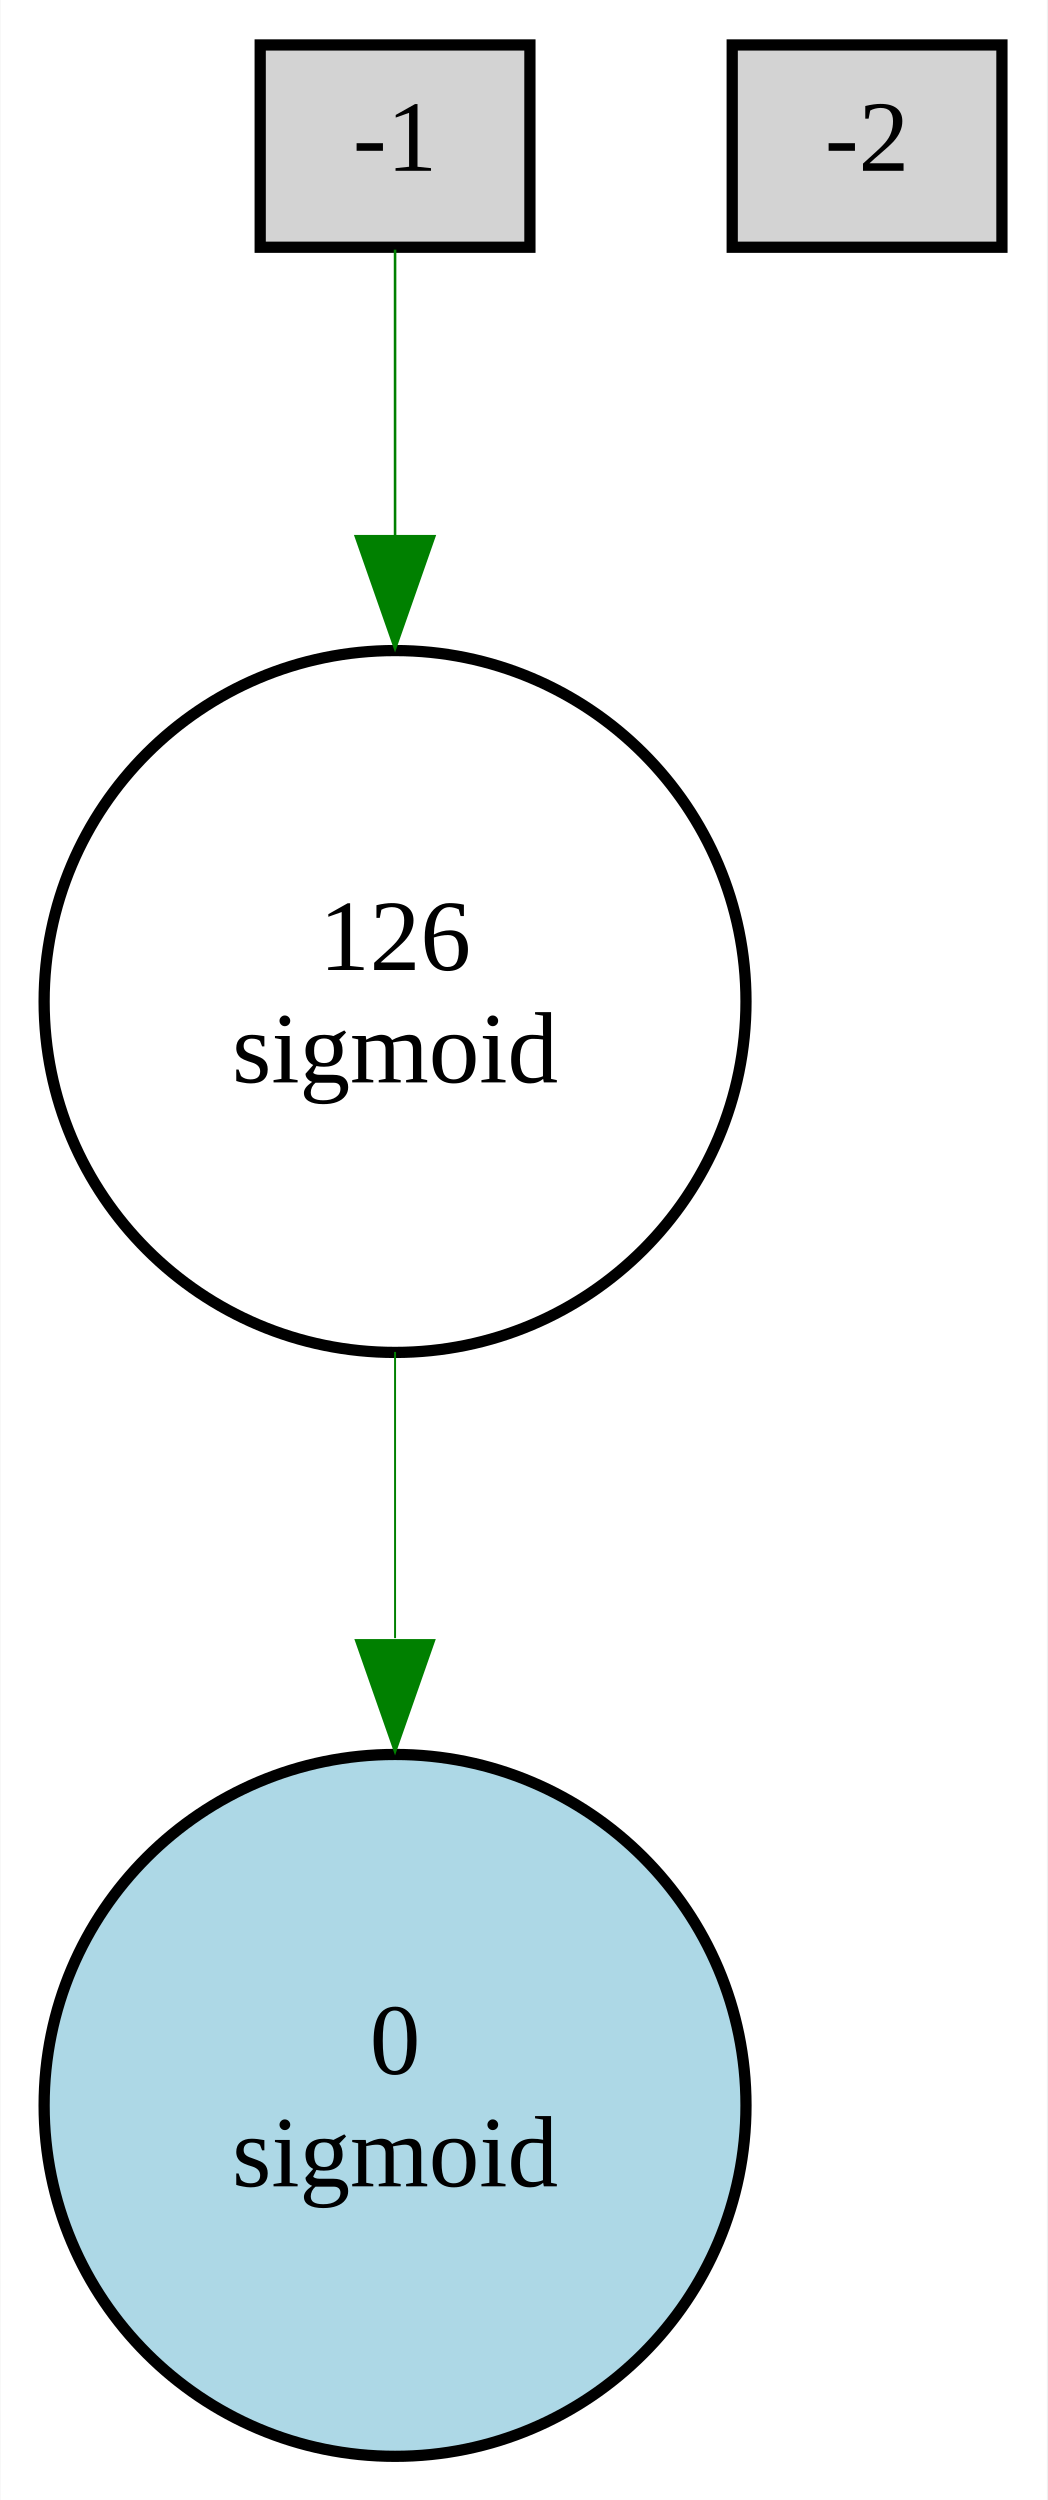
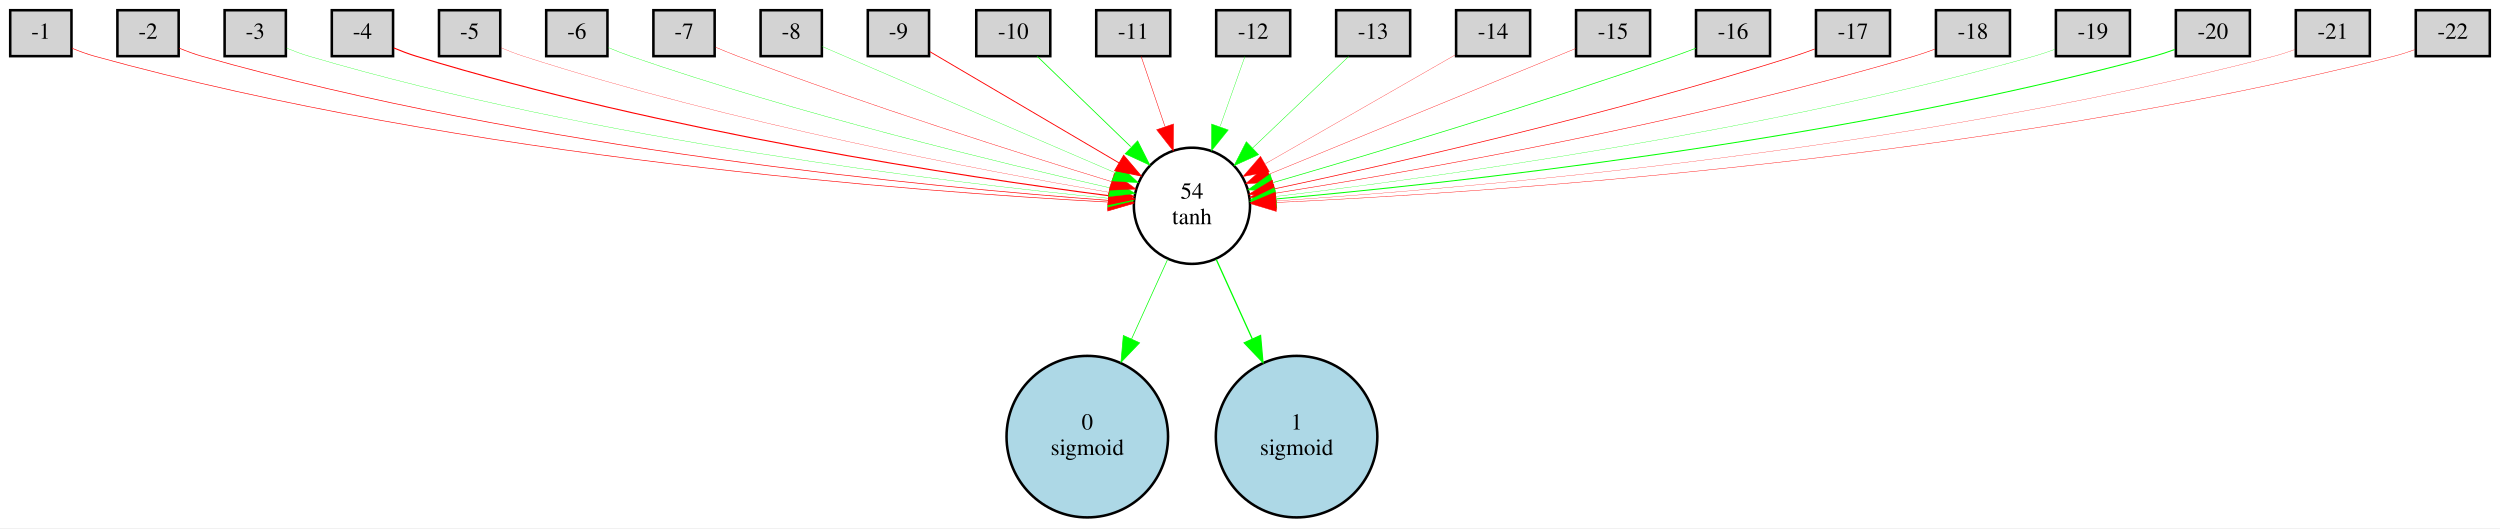
- <svg xmlns="http://www.w3.org/2000/svg" width="93pt" height="222pt" viewBox="0.00 0.00 93.11 222.45">
-   <g id="graph0" class="graph" transform="scale(1 1) rotate(0) translate(4 218.451)">
-     <polygon fill="white" stroke="none" points="-4,4 -4,-218.451 89.113,-218.451 89.113,4 -4,4" />
+ <svg xmlns="http://www.w3.org/2000/svg" width="980pt" height="207pt" viewBox="0.00 0.00 979.50 206.89">
+   <g id="graph0" class="graph" transform="scale(1 1) rotate(0) translate(4 202.8944)">
+     <polygon fill="#ffffff" stroke="transparent" points="-4,4 -4,-202.894 975.5,-202.894 975.5,4 -4,4" />
    <g id="node1" class="node">
-       <polygon fill="lightgray" stroke="black" points="43.113,-214.451 19.113,-214.451 19.113,-196.451 43.113,-196.451 43.113,-214.451" />
-       <text text-anchor="middle" x="31.113" y="-203.251" font-family="Times New Roman,serif" font-size="9.00">-1</text>
+       <polygon fill="#d3d3d3" stroke="#000000" points="24,-198.894 0,-198.894 0,-180.894 24,-180.894 24,-198.894" />
+       <text text-anchor="middle" x="12" y="-187.694" font-family="Times,serif" font-size="9.00" fill="#000000">-1</text>
+     </g>
+     <g id="node25" class="node">
+       <ellipse fill="#ffffff" stroke="#000000" cx="463" cy="-122.267" rx="22.756" ry="22.756" />
+       <text text-anchor="middle" x="463" y="-125.067" font-family="Times,serif" font-size="9.00" fill="#000000">54</text>
+       <text text-anchor="middle" x="463" y="-115.067" font-family="Times,serif" font-size="9.00" fill="#000000">tanh</text>
+     </g>
+     <g id="edge1" class="edge">
+       <path fill="none" stroke="#ff0000" stroke-width=".24" d="M24.238,-183.997C27.064,-182.819 30.095,-181.699 33,-180.894 177.345,-140.915 356.808,-127.674 429.805,-123.752" />
+       <polygon fill="#ff0000" stroke="#ff0000" stroke-width=".24" points="430.378,-127.227 440.186,-123.22 430.02,-120.237 430.378,-127.227" />
+     </g>
+     <g id="node2" class="node">
+       <polygon fill="#d3d3d3" stroke="#000000" points="66,-198.894 42,-198.894 42,-180.894 66,-180.894 66,-198.894" />
+       <text text-anchor="middle" x="54" y="-187.694" font-family="Times,serif" font-size="9.00" fill="#000000">-2</text>
+     </g>
+     <g id="edge2" class="edge">
+       <path fill="none" stroke="#ff0000" stroke-width=".26" d="M66.246,-184.028C69.072,-182.849 72.101,-181.72 75,-180.894 203.43,-144.321 362.658,-129.383 430.228,-124.391" />
+       <polygon fill="#ff0000" stroke="#ff0000" stroke-width=".26" points="430.541,-127.878 440.266,-123.674 430.042,-120.896 430.541,-127.878" />
+     </g>
+     <g id="node3" class="node">
+       <polygon fill="#d3d3d3" stroke="#000000" points="108,-198.894 84,-198.894 84,-180.894 108,-180.894 108,-198.894" />
+       <text text-anchor="middle" x="96" y="-187.694" font-family="Times,serif" font-size="9.00" fill="#000000">-3</text>
+     </g>
+     <g id="edge3" class="edge">
+       <path fill="none" stroke="#00ff00" stroke-width=".123" d="M108.257,-184.066C111.083,-182.885 114.108,-181.746 117,-180.894 229.43,-147.788 368.267,-131.332 430.338,-125.196" />
+       <polygon fill="#00ff00" stroke="#00ff00" stroke-width=".123" points="430.702,-128.678 440.319,-124.234 430.03,-121.71 430.702,-128.678" />
    </g>
    <g id="node4" class="node">
-       <ellipse fill="white" stroke="black" cx="31.113" cy="-129.338" rx="31.226" ry="31.226" />
-       <text text-anchor="middle" x="31.113" y="-132.138" font-family="Times New Roman,serif" font-size="9.00">126</text>
-       <text text-anchor="middle" x="31.113" y="-122.138" font-family="Times New Roman,serif" font-size="9.00">sigmoid</text>
-     </g>
-     <g id="edge1" class="edge">
-       <path fill="none" stroke="green" stroke-width="0.229" d="M31.113,-196.236C31.113,-189.859 31.113,-180.499 31.113,-170.824" />
-       <polygon fill="green" stroke="green" stroke-width="0.229" points="34.613,-170.74 31.113,-160.74 27.613,-170.74 34.613,-170.74" />
-     </g>
-     <g id="node2" class="node">
-       <polygon fill="lightgray" stroke="black" points="85.113,-214.451 61.113,-214.451 61.113,-196.451 85.113,-196.451 85.113,-214.451" />
-       <text text-anchor="middle" x="73.113" y="-203.251" font-family="Times New Roman,serif" font-size="9.00">-2</text>
-     </g>
-     <g id="node3" class="node">
-       <ellipse fill="lightblue" stroke="black" cx="31.113" cy="-31.113" rx="31.226" ry="31.226" />
-       <text text-anchor="middle" x="31.113" y="-33.913" font-family="Times New Roman,serif" font-size="9.00">0</text>
-       <text text-anchor="middle" x="31.113" y="-23.913" font-family="Times New Roman,serif" font-size="9.00">sigmoid</text>
-     </g>
-     <g id="edge2" class="edge">
-       <path fill="none" stroke="green" stroke-width="0.175" d="M31.113,-98.156C31.113,-90.084 31.113,-81.226 31.113,-72.692" />
-       <polygon fill="green" stroke="green" stroke-width="0.175" points="34.613,-72.519 31.113,-62.519 27.613,-72.519 34.613,-72.519" />
+       <polygon fill="#d3d3d3" stroke="#000000" points="150,-198.894 126,-198.894 126,-180.894 150,-180.894 150,-198.894" />
+       <text text-anchor="middle" x="138" y="-187.694" font-family="Times,serif" font-size="9.00" fill="#000000">-4</text>
+     </g>
+     <g id="edge4" class="edge">
+       <path fill="none" stroke="#ff0000" stroke-width=".437" d="M150.272,-184.115C153.096,-182.931 156.118,-181.779 159,-180.894 255.549,-151.271 374.133,-133.55 430.397,-126.218" />
+       <polygon fill="#ff0000" stroke="#ff0000" stroke-width=".437" points="431.002,-129.669 440.477,-124.929 430.114,-122.726 431.002,-129.669" />
+     </g>
+     <g id="node5" class="node">
+       <polygon fill="#d3d3d3" stroke="#000000" points="192,-198.894 168,-198.894 168,-180.894 192,-180.894 192,-198.894" />
+       <text text-anchor="middle" x="180" y="-187.694" font-family="Times,serif" font-size="9.00" fill="#000000">-5</text>
+     </g>
+     <g id="edge5" class="edge">
+       <path fill="none" stroke="#ff0000" stroke-width=".103" d="M192.292,-184.178C195.115,-182.991 198.131,-181.821 201,-180.894 281.953,-154.738 380.651,-136.078 430.642,-127.52" />
+       <polygon fill="#ff0000" stroke="#ff0000" stroke-width=".103" points="431.268,-130.964 440.546,-125.848 430.103,-124.062 431.268,-130.964" />
+     </g>
+     <g id="node6" class="node">
+       <polygon fill="#d3d3d3" stroke="#000000" points="234,-198.894 210,-198.894 210,-180.894 234,-180.894 234,-198.894" />
+       <text text-anchor="middle" x="222" y="-187.694" font-family="Times,serif" font-size="9.00" fill="#000000">-6</text>
+     </g>
+     <g id="edge6" class="edge">
+       <path fill="none" stroke="#00ff00" stroke-width=".142" d="M234.321,-184.263C237.142,-183.072 240.151,-181.879 243,-180.894 308.578,-158.237 387.655,-139.088 430.89,-129.288" />
+       <polygon fill="#00ff00" stroke="#00ff00" stroke-width=".142" points="431.835,-132.663 440.826,-127.058 430.302,-125.833 431.835,-132.663" />
+     </g>
+     <g id="node7" class="node">
+       <polygon fill="#d3d3d3" stroke="#000000" points="276,-198.894 252,-198.894 252,-180.894 276,-180.894 276,-198.894" />
+       <text text-anchor="middle" x="264" y="-187.694" font-family="Times,serif" font-size="9.00" fill="#000000">-7</text>
+     </g>
+     <g id="edge7" class="edge">
+       <path fill="none" stroke="#ff0000" stroke-width=".16" d="M276.364,-184.385C279.184,-183.187 282.18,-181.961 285,-180.894 335.55,-161.779 395.439,-142.787 431.267,-131.806" />
+       <polygon fill="#ff0000" stroke="#ff0000" stroke-width=".16" points="432.597,-135.06 441.142,-128.796 430.555,-128.364 432.597,-135.06" />
+     </g>
+     <g id="node8" class="node">
+       <polygon fill="#d3d3d3" stroke="#000000" points="318,-198.894 294,-198.894 294,-180.894 318,-180.894 318,-198.894" />
+       <text text-anchor="middle" x="306" y="-187.694" font-family="Times,serif" font-size="9.00" fill="#000000">-8</text>
+     </g>
+     <g id="edge8" class="edge">
+       <path fill="none" stroke="#00ff00" stroke-width=".125" d="M318.059,-184.7C342.409,-174.212 398.087,-150.228 432.912,-135.227" />
+       <polygon fill="#00ff00" stroke="#00ff00" stroke-width=".125" points="434.339,-138.424 442.138,-131.253 431.57,-131.995 434.339,-138.424" />
+     </g>
+     <g id="node9" class="node">
+       <polygon fill="#d3d3d3" stroke="#000000" points="360,-198.894 336,-198.894 336,-180.894 360,-180.894 360,-198.894" />
+       <text text-anchor="middle" x="348" y="-187.694" font-family="Times,serif" font-size="9.00" fill="#000000">-9</text>
+     </g>
+     <g id="edge9" class="edge">
+       <path fill="none" stroke="#ff0000" stroke-width=".353" d="M360.307,-182.657C377.879,-172.324 410.662,-153.045 434.472,-139.043" />
+       <polygon fill="#ff0000" stroke="#ff0000" stroke-width=".353" points="436.262,-142.051 443.108,-133.965 432.714,-136.017 436.262,-142.051" />
+     </g>
+     <g id="node10" class="node">
+       <polygon fill="#d3d3d3" stroke="#000000" points="407.5,-198.894 378.5,-198.894 378.5,-180.894 407.5,-180.894 407.5,-198.894" />
+       <text text-anchor="middle" x="393" y="-187.694" font-family="Times,serif" font-size="9.00" fill="#000000">-10</text>
+     </g>
+     <g id="edge10" class="edge">
+       <path fill="none" stroke="#00ff00" stroke-width=".306" d="M402.44,-180.774C411.774,-171.757 426.438,-157.589 438.999,-145.454" />
+       <polygon fill="#00ff00" stroke="#00ff00" stroke-width=".306" points="441.722,-147.691 446.482,-138.226 436.858,-142.656 441.722,-147.691" />
+     </g>
+     <g id="node11" class="node">
+       <polygon fill="#d3d3d3" stroke="#000000" points="454.5,-198.894 425.5,-198.894 425.5,-180.894 454.5,-180.894 454.5,-198.894" />
+       <text text-anchor="middle" x="440" y="-187.694" font-family="Times,serif" font-size="9.00" fill="#000000">-11</text>
+     </g>
+     <g id="edge11" class="edge">
+       <path fill="none" stroke="#ff0000" stroke-width=".196" d="M443.102,-180.774C445.511,-173.689 449.002,-163.425 452.389,-153.465" />
+       <polygon fill="#ff0000" stroke="#ff0000" stroke-width=".196" points="455.792,-154.33 455.699,-143.736 449.165,-152.076 455.792,-154.33" />
+     </g>
+     <g id="node12" class="node">
+       <polygon fill="#d3d3d3" stroke="#000000" points="501.5,-198.894 472.5,-198.894 472.5,-180.894 501.5,-180.894 501.5,-198.894" />
+       <text text-anchor="middle" x="487" y="-187.694" font-family="Times,serif" font-size="9.00" fill="#000000">-12</text>
+     </g>
+     <g id="edge12" class="edge">
+       <path fill="none" stroke="#00ff00" stroke-width=".144" d="M483.763,-180.774C481.249,-173.689 477.606,-163.425 474.072,-153.465" />
+       <polygon fill="#00ff00" stroke="#00ff00" stroke-width=".144" points="477.262,-151.989 470.619,-143.736 470.665,-154.331 477.262,-151.989" />
+     </g>
+     <g id="node13" class="node">
+       <polygon fill="#d3d3d3" stroke="#000000" points="548.5,-198.894 519.5,-198.894 519.5,-180.894 548.5,-180.894 548.5,-198.894" />
+       <text text-anchor="middle" x="534" y="-187.694" font-family="Times,serif" font-size="9.00" fill="#000000">-13</text>
+     </g>
+     <g id="edge13" class="edge">
+       <path fill="none" stroke="#00ff00" stroke-width=".188" d="M524.425,-180.774C514.806,-171.612 499.603,-157.131 486.729,-144.869" />
+       <polygon fill="#00ff00" stroke="#00ff00" stroke-width=".188" points="489.133,-142.325 479.478,-137.963 484.305,-147.394 489.133,-142.325" />
+     </g>
+     <g id="node14" class="node">
+       <polygon fill="#d3d3d3" stroke="#000000" points="595.5,-198.894 566.5,-198.894 566.5,-180.894 595.5,-180.894 595.5,-198.894" />
+       <text text-anchor="middle" x="581" y="-187.694" font-family="Times,serif" font-size="9.00" fill="#000000">-14</text>
+     </g>
+     <g id="edge14" class="edge">
+       <path fill="none" stroke="#ff0000" stroke-width=".116" d="M566.055,-181.329C547.441,-170.661 515.233,-152.203 491.768,-138.754" />
+       <polygon fill="#ff0000" stroke="#ff0000" stroke-width=".116" points="493.354,-135.63 482.938,-133.694 489.874,-141.703 493.354,-135.63" />
+     </g>
+     <g id="node15" class="node">
+       <polygon fill="#d3d3d3" stroke="#000000" points="642.5,-198.894 613.5,-198.894 613.5,-180.894 642.5,-180.894 642.5,-198.894" />
+       <text text-anchor="middle" x="628" y="-187.694" font-family="Times,serif" font-size="9.00" fill="#000000">-15</text>
+     </g>
+     <g id="edge15" class="edge">
+       <path fill="none" stroke="#ff0000" stroke-width=".147" d="M613.357,-183.893C586.539,-172.901 529.025,-149.328 493.416,-134.733" />
+       <polygon fill="#ff0000" stroke="#ff0000" stroke-width=".147" points="494.577,-131.427 483.997,-130.873 491.922,-137.904 494.577,-131.427" />
+     </g>
+     <g id="node16" class="node">
+       <polygon fill="#d3d3d3" stroke="#000000" points="689.5,-198.894 660.5,-198.894 660.5,-180.894 689.5,-180.894 689.5,-198.894" />
+       <text text-anchor="middle" x="675" y="-187.694" font-family="Times,serif" font-size="9.00" fill="#000000">-16</text>
+     </g>
+     <g id="edge16" class="edge">
+       <path fill="none" stroke="#00ff00" stroke-width=".265" d="M660.459,-184.022C657.665,-182.945 654.752,-181.858 652,-180.894 597.319,-161.743 532.661,-142.381 494.901,-131.398" />
+       <polygon fill="#00ff00" stroke="#00ff00" stroke-width=".265" points="495.574,-127.949 484.995,-128.529 493.627,-134.673 495.574,-127.949" />
+     </g>
+     <g id="node17" class="node">
+       <polygon fill="#d3d3d3" stroke="#000000" points="736.5,-198.894 707.5,-198.894 707.5,-180.894 736.5,-180.894 736.5,-198.894" />
+       <text text-anchor="middle" x="722" y="-187.694" font-family="Times,serif" font-size="9.00" fill="#000000">-17</text>
+     </g>
+     <g id="edge17" class="edge">
+       <path fill="none" stroke="#ff0000" stroke-width=".279" d="M707.006,-183.706C704.36,-182.706 701.615,-181.727 699,-180.894 627.344,-158.08 541.148,-138.63 495.337,-128.909" />
+       <polygon fill="#ff0000" stroke="#ff0000" stroke-width=".279" points="495.899,-125.45 485.393,-126.817 494.458,-132.3 495.899,-125.45" />
+     </g>
+     <g id="node18" class="node">
+       <polygon fill="#d3d3d3" stroke="#000000" points="783.5,-198.894 754.5,-198.894 754.5,-180.894 783.5,-180.894 783.5,-198.894" />
+       <text text-anchor="middle" x="769" y="-187.694" font-family="Times,serif" font-size="9.00" fill="#000000">-18</text>
+     </g>
+     <g id="edge18" class="edge">
+       <path fill="none" stroke="#ff0000" stroke-width=".207" d="M754.033,-183.619C751.384,-182.629 748.631,-181.676 746,-180.894 657.126,-154.506 549.118,-135.668 495.894,-127.229" />
+       <polygon fill="#ff0000" stroke="#ff0000" stroke-width=".207" points="496.119,-123.722 485.698,-125.633 495.037,-130.637 496.119,-123.722" />
+     </g>
+     <g id="node19" class="node">
+       <polygon fill="#d3d3d3" stroke="#000000" points="830.5,-198.894 801.5,-198.894 801.5,-180.894 830.5,-180.894 830.5,-198.894" />
+       <text text-anchor="middle" x="816" y="-187.694" font-family="Times,serif" font-size="9.00" fill="#000000">-19</text>
+     </g>
+     <g id="edge19" class="edge">
+       <path fill="none" stroke="#00ff00" stroke-width=".119" d="M801.051,-183.556C798.4,-182.572 795.642,-181.638 793,-180.894 686.265,-150.848 555.582,-133.048 495.744,-125.911" />
+       <polygon fill="#00ff00" stroke="#00ff00" stroke-width=".119" points="496.092,-122.428 485.752,-124.741 495.277,-129.381 496.092,-122.428" />
+     </g>
+     <g id="node20" class="node">
+       <polygon fill="#d3d3d3" stroke="#000000" points="877.5,-198.894 848.5,-198.894 848.5,-180.894 877.5,-180.894 877.5,-198.894" />
+       <text text-anchor="middle" x="863" y="-187.694" font-family="Times,serif" font-size="9.00" fill="#000000">-20</text>
+     </g>
+     <g id="edge20" class="edge">
+       <path fill="none" stroke="#00ff00" stroke-width=".394" d="M848.065,-183.507C845.412,-182.53 842.649,-181.61 840,-180.894 715.514,-147.294 562.361,-130.894 496.117,-124.964" />
+       <polygon fill="#00ff00" stroke="#00ff00" stroke-width=".394" points="496.149,-121.454 485.882,-124.07 495.539,-128.427 496.149,-121.454" />
+     </g>
+     <g id="node21" class="node">
+       <polygon fill="#d3d3d3" stroke="#000000" points="924.5,-198.894 895.5,-198.894 895.5,-180.894 924.5,-180.894 924.5,-198.894" />
+       <text text-anchor="middle" x="910" y="-187.694" font-family="Times,serif" font-size="9.00" fill="#000000">-21</text>
+     </g>
+     <g id="edge21" class="edge">
+       <path fill="none" stroke="#ff0000" stroke-width=".103" d="M895.075,-183.47C892.421,-182.496 889.655,-181.587 887,-180.894 744.399,-143.692 568.282,-128.946 496.157,-124.189" />
+       <polygon fill="#ff0000" stroke="#ff0000" stroke-width=".103" points="496.093,-120.678 485.891,-123.534 495.647,-127.664 496.093,-120.678" />
+     </g>
+     <g id="node22" class="node">
+       <polygon fill="#d3d3d3" stroke="#000000" points="971.5,-198.894 942.5,-198.894 942.5,-180.894 971.5,-180.894 971.5,-198.894" />
+       <text text-anchor="middle" x="957" y="-187.694" font-family="Times,serif" font-size="9.00" fill="#000000">-22</text>
+     </g>
+     <g id="edge22" class="edge">
+       <path fill="none" stroke="#ff0000" stroke-width=".16" d="M942.082,-183.439C939.428,-182.469 936.66,-181.569 934,-180.894 773.04,-140.067 573.627,-127.188 496.044,-123.555" />
+       <polygon fill="#ff0000" stroke="#ff0000" stroke-width=".16" points="496.068,-120.053 485.922,-123.102 495.755,-127.046 496.068,-120.053" />
+     </g>
+     <g id="node23" class="node">
+       <ellipse fill="#add8e6" stroke="#000000" cx="422" cy="-31.82" rx="31.641" ry="31.641" />
+       <text text-anchor="middle" x="422" y="-34.62" font-family="Times,serif" font-size="9.00" fill="#000000">0</text>
+       <text text-anchor="middle" x="422" y="-24.62" font-family="Times,serif" font-size="9.00" fill="#000000">sigmoid</text>
+     </g>
+     <g id="node24" class="node">
+       <ellipse fill="#add8e6" stroke="#000000" cx="504" cy="-31.82" rx="31.641" ry="31.641" />
+       <text text-anchor="middle" x="504" y="-34.62" font-family="Times,serif" font-size="9.00" fill="#000000">1</text>
+       <text text-anchor="middle" x="504" y="-24.62" font-family="Times,serif" font-size="9.00" fill="#000000">sigmoid</text>
+     </g>
+     <g id="edge23" class="edge">
+       <path fill="none" stroke="#00ff00" stroke-width=".277" d="M453.491,-101.289C449.283,-92.006 444.197,-80.787 439.352,-70.099" />
+       <polygon fill="#00ff00" stroke="#00ff00" stroke-width=".277" points="442.501,-68.567 435.184,-60.905 436.125,-71.457 442.501,-68.567" />
+     </g>
+     <g id="edge24" class="edge">
+       <path fill="none" stroke="#00ff00" stroke-width=".502" d="M472.509,-101.289C476.717,-92.006 481.803,-80.787 486.648,-70.099" />
+       <polygon fill="#00ff00" stroke="#00ff00" stroke-width=".502" points="489.875,-71.457 490.816,-60.905 483.499,-68.567 489.875,-71.457" />
    </g>
  </g>
</svg>
